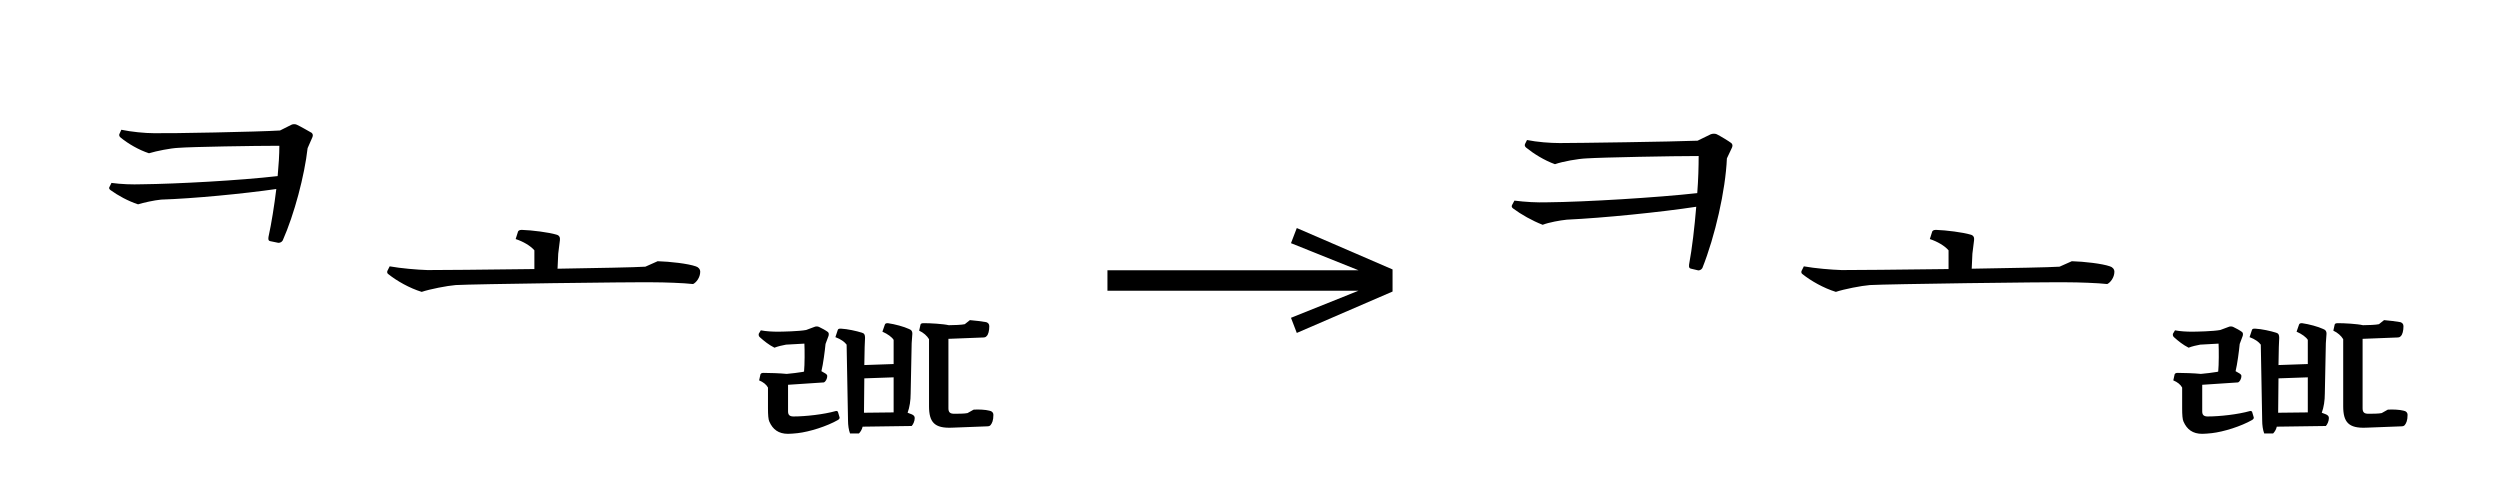
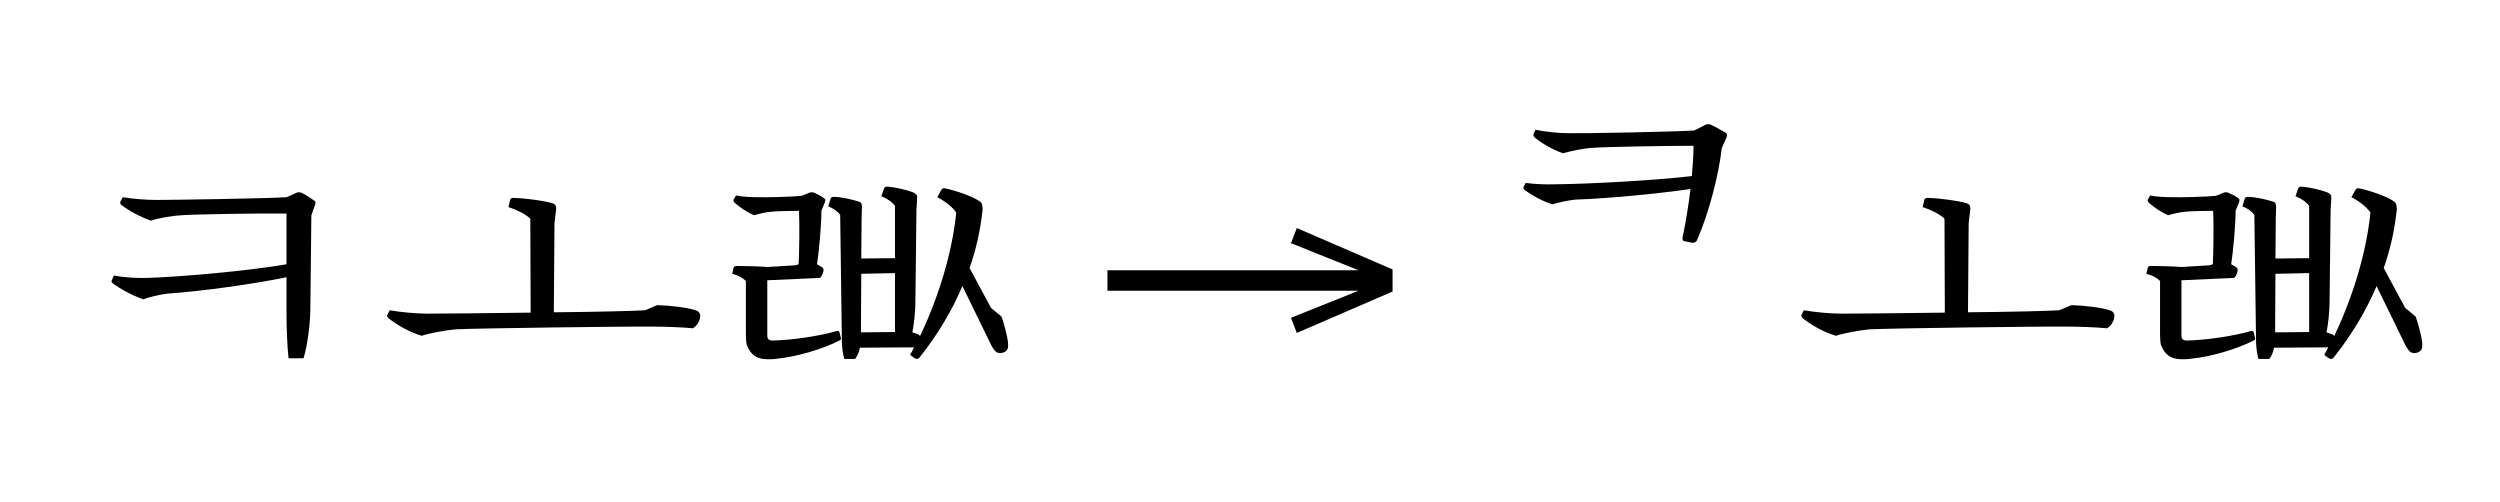
<svg xmlns="http://www.w3.org/2000/svg" xmlns:xlink="http://www.w3.org/1999/xlink" version="1.1" width="1009.59" height="202.578">
  <defs>
    <g>
      <symbol overflow="visible" id="id0:glyph0-0">
        <path style="stroke:none;" d="M 11 13.203 L 99 13.203 L 99 -96.797 L 11 -96.797 Z M 55 -46.312 L 20.016 -91.297 L 89.984 -91.297 Z M 58.516 -41.797 L 93.5 -86.797 L 93.5 3.188 Z M 20.016 7.703 L 55 -37.297 L 89.984 7.703 Z M 16.5 -86.797 L 51.484 -41.797 L 16.5 3.188 Z M 16.5 -86.797 " />
      </symbol>
      <symbol overflow="visible" id="id0:glyph0-1">
-         <path style="stroke:none;" d="M 29.922 -69.078 C 26.625 -68.969 23.203 -69.078 20.016 -69.516 L 19.359 -68.203 C 19.141 -67.875 19.25 -67.547 19.688 -67.203 C 22.109 -65.453 25.297 -63.688 28.594 -62.594 C 30.359 -63.141 33.766 -63.906 36.078 -64.125 C 46.422 -64.453 62.484 -66 73.266 -67.547 C 72.594 -62.047 71.719 -56.547 70.734 -52.031 C 70.625 -51.156 70.734 -50.812 71.281 -50.703 L 73.922 -50.156 C 74.469 -50.156 75.016 -50.375 75.344 -50.938 C 79.094 -59.406 82.391 -71.938 83.375 -80.734 L 84.922 -84.266 C 85.141 -84.812 85.141 -85.25 84.703 -85.688 C 83.703 -86.234 81.297 -87.672 79.859 -88.328 C 79.422 -88.547 78.656 -88.547 78.203 -88.328 L 74.469 -86.453 C 67.547 -86.016 38.828 -85.469 33.766 -85.578 C 30.797 -85.578 26.406 -86.016 23.203 -86.688 L 22.547 -85.25 C 22.438 -84.922 22.547 -84.484 22.984 -84.156 C 25.406 -82.172 28.812 -80.188 32.125 -79.094 C 34.656 -79.859 39.156 -80.734 41.578 -80.844 C 45.984 -81.188 66.438 -81.516 74.25 -81.516 C 74.25 -78.656 74.031 -75.234 73.703 -71.719 C 61.375 -70.297 40.922 -69.188 29.922 -69.078 Z M 29.922 -69.078 " />
+         <path style="stroke:none;" d="M 82.062 -12.875 C 83.375 -17.047 84.266 -24.422 84.266 -29.047 L 84.594 -59.062 L 85.797 -62.484 C 86.016 -63.031 86.016 -63.359 85.688 -63.688 C 84.812 -64.344 82.609 -65.781 81.406 -66.328 C 80.953 -66.547 80.188 -66.547 79.75 -66.328 L 76.672 -64.906 C 69.625 -64.453 39.484 -64.016 34.438 -64.016 C 31.344 -64.016 26.844 -64.344 23.656 -64.906 L 22.875 -63.469 C 22.766 -63.031 22.875 -62.703 23.203 -62.375 C 25.844 -60.391 29.375 -58.516 32.781 -57.312 C 35.203 -58.188 39.938 -58.953 42.562 -59.062 C 46.969 -59.406 68.641 -59.734 76.562 -59.625 L 76.562 -43.234 C 65.344 -41.25 42.906 -39.156 31.562 -38.828 C 28.266 -38.719 24.203 -38.938 20.797 -39.594 L 20.125 -38.062 C 19.906 -37.734 20.016 -37.406 20.453 -37.062 C 23.094 -35.094 26.844 -33.109 30.359 -31.906 C 32.125 -32.672 36.188 -33.547 38.281 -33.766 C 48.734 -34.438 66.656 -36.953 76.562 -39.047 L 76.562 -27.062 C 76.562 -23.203 76.781 -16.609 77.219 -12.875 Z M 82.062 -12.875 " />
      </symbol>
      <symbol overflow="visible" id="id0:glyph0-2">
        <path style="stroke:none;" d="" />
      </symbol>
      <symbol overflow="visible" id="id0:glyph0-3">
-         <path style="stroke:none;" d="M 58.078 -46.641 L 58.625 -51.047 C 58.734 -51.922 58.406 -52.578 57.531 -52.797 C 55 -53.562 49.609 -54.234 46.312 -54.344 C 45.438 -54.344 45.203 -54.016 45.094 -53.797 L 44.328 -51.375 C 46.75 -50.594 49.172 -49.172 50.375 -47.734 L 50.375 -41.688 C 34.656 -41.469 19.141 -41.359 15.844 -41.359 C 12.438 -41.469 7.266 -41.906 3.625 -42.562 L 2.859 -41.031 C 2.75 -40.594 2.859 -40.266 3.188 -40.047 C 5.938 -37.844 10.016 -35.531 13.969 -34.312 C 16.609 -35.203 22.219 -36.297 24.969 -36.516 C 30.797 -36.844 81.188 -37.516 88.875 -37.406 C 92.188 -37.406 98.672 -37.188 101.641 -36.844 C 102.625 -37.297 103.953 -38.938 103.953 -40.812 C 103.953 -41.688 103.297 -42.344 102.516 -42.562 C 99.984 -43.453 94.156 -44.109 90.203 -44.219 L 86.234 -42.453 C 82.938 -42.234 71.062 -42.016 57.859 -41.797 Z M 58.078 -46.641 " />
+         <path style="stroke:none;" d="M 56.875 -56.547 L 57.422 -61.156 C 57.422 -62.047 57.203 -62.594 56.312 -62.922 C 53.453 -63.797 47.297 -64.562 43.781 -64.688 C 43.016 -64.688 42.688 -64.453 42.562 -64.125 L 42.016 -61.703 C 44.766 -60.828 47.516 -59.406 49.062 -57.969 L 49.172 -27.609 C 33.875 -27.391 19.141 -27.281 15.844 -27.281 C 12.438 -27.281 7.266 -27.719 3.625 -28.375 L 2.859 -26.844 C 2.75 -26.516 2.859 -26.188 3.188 -25.844 C 5.938 -23.656 9.906 -21.344 13.969 -20.125 C 16.609 -21.016 22.219 -22 24.969 -22.219 C 30.797 -22.547 81.188 -23.203 88.875 -23.094 C 92.188 -23.094 98.672 -22.875 101.531 -22.547 C 102.625 -23.094 103.953 -24.75 103.953 -26.625 C 103.953 -27.5 103.297 -28.156 102.406 -28.375 C 99.875 -29.266 94.156 -29.922 90.094 -30.031 L 86.125 -28.375 C 82.828 -28.156 70.297 -27.828 56.656 -27.719 Z M 56.875 -56.547 " />
      </symbol>
      <symbol overflow="visible" id="id0:glyph0-4">
-         <path style="stroke:none;" d="M 37.625 -5.062 C 38.172 -5.281 38.719 -6.156 38.719 -7.156 C 38.719 -7.484 38.5 -7.703 38.172 -7.922 L 36.844 -8.688 C 37.406 -11 37.953 -15.188 38.172 -17.484 L 39.156 -20.125 C 39.266 -20.688 39.266 -21.016 38.938 -21.344 C 38.391 -21.781 36.844 -22.656 36.078 -22.984 C 35.641 -23.203 34.984 -23.203 34.547 -22.984 L 31.906 -22 C 29.594 -21.562 24.203 -21.453 22.656 -21.453 C 21.016 -21.453 18.922 -21.562 17.266 -21.891 L 16.609 -20.797 C 16.5 -20.344 16.609 -19.906 17.047 -19.578 C 18.266 -18.484 19.906 -17.156 21.672 -16.281 C 22.766 -16.719 24.203 -17.047 25.406 -17.266 L 31.344 -17.594 C 31.453 -15.734 31.453 -10.781 31.234 -8.578 L 30.906 -8.469 C 29.047 -8.141 27.609 -8.031 25.625 -7.812 C 23.656 -8.031 19.797 -8.141 18.156 -8.141 C 17.594 -8.141 17.375 -8.031 17.156 -7.703 L 16.719 -5.719 C 18.047 -5.172 19.031 -4.406 19.578 -3.406 L 19.578 3.297 C 19.578 5.391 19.688 6.938 20.016 7.594 C 21.125 10.125 22.984 11.547 26.062 11.547 C 26.734 11.547 28.266 11.438 29.156 11.328 C 33 10.891 38.609 9.125 42.234 7.047 C 42.688 6.703 42.797 6.484 42.688 6.156 L 42.234 4.625 C 42.234 4.297 41.797 4.062 41.469 4.188 C 37.625 5.281 31.688 5.938 27.828 5.938 C 26.516 5.938 26.062 5.391 26.062 4.297 L 26.062 -4.297 Z M 79.75 5.062 C 78.438 5.062 77.875 4.625 77.875 3.297 L 77.875 -19.141 L 89.094 -19.578 C 89.547 -19.578 89.984 -19.688 90.203 -20.016 C 90.75 -20.453 91.078 -21.781 91.078 -23.203 C 91.078 -23.875 90.75 -24.312 90.094 -24.531 C 88.875 -24.75 86.344 -25.078 84.812 -25.188 L 83.156 -23.875 C 82.281 -23.656 79.531 -23.547 77.984 -23.547 C 76.125 -23.984 71.938 -24.203 69.953 -24.203 C 69.297 -24.203 68.969 -24.094 68.859 -23.766 L 68.422 -21.781 C 69.844 -21.125 70.953 -20.125 71.609 -19.031 L 71.609 2.641 C 71.609 7.812 73.375 9.797 78.984 9.562 L 90.422 9.125 C 90.859 9.125 91.297 9.016 91.516 8.688 C 91.953 8.141 92.406 7.266 92.406 5.391 C 92.406 4.734 91.953 4.188 91.078 4.062 C 89.875 3.734 87.562 3.625 86.016 3.734 L 84.047 4.844 C 83.156 5.062 80.734 5.062 79.75 5.062 Z M 66 -17.703 L 66.219 -20.797 C 66.219 -21.562 66 -22 65.125 -22.328 C 63.469 -23.094 60.609 -23.875 58.297 -24.203 C 57.75 -24.203 57.422 -24.094 57.312 -23.656 L 56.547 -21.453 C 58.297 -20.688 59.625 -19.688 60.172 -18.812 L 60.172 -11 L 50.703 -10.672 L 50.812 -16.5 L 50.938 -19.469 C 50.938 -20.453 50.703 -20.906 49.938 -21.125 C 48.188 -21.672 45.312 -22.328 43.125 -22.438 C 42.453 -22.438 42.234 -22.328 42.125 -22 L 41.359 -19.688 C 43.125 -19.031 44.328 -18.156 44.984 -17.266 L 45.438 7.266 C 45.438 8.688 45.656 10.344 46.094 11.438 L 48.953 11.438 C 49.391 11 49.938 10.234 50.156 9.234 L 66 9.016 C 66.438 8.578 66.984 7.484 66.984 6.484 C 66.984 5.938 66.766 5.609 66.109 5.281 L 64.688 4.734 C 65.344 2.969 65.672 0.766 65.672 -1.438 Z M 50.703 -6.375 L 60.172 -6.703 L 60.172 4.625 L 50.594 4.734 Z M 50.703 -6.375 " />
+         <path style="stroke:none;" d="M 42.688 -21.234 C 42.562 -21.672 42.234 -21.781 41.797 -21.672 C 36.188 -20.016 27.062 -18.703 21.125 -18.594 C 19.797 -18.594 19.359 -19.141 19.359 -20.234 L 19.359 -38.062 L 36.406 -38.828 C 36.844 -39.266 37.516 -40.266 37.516 -41.359 C 37.516 -41.688 37.406 -42.016 36.953 -42.344 L 35.422 -43.234 C 36.078 -47.406 36.844 -55.984 36.844 -60.5 L 37.953 -63.25 C 38.172 -63.906 38.172 -64.234 37.734 -64.562 C 37.062 -65.125 35.312 -66 34.547 -66.328 C 33.984 -66.547 33.328 -66.547 32.891 -66.328 L 30.469 -65.344 C 27.5 -65.016 18.703 -64.797 16.172 -64.906 C 14.188 -64.906 11.328 -65.016 9.234 -65.453 L 8.469 -64.125 C 8.359 -63.797 8.469 -63.469 8.906 -63.031 C 10.562 -61.594 12.766 -60.062 15.062 -59.062 C 16.609 -59.516 18.812 -60.062 20.344 -60.172 C 21.781 -60.391 26.953 -60.5 29.594 -60.5 C 29.812 -57.094 29.703 -47.078 29.484 -43.234 L 28.484 -42.906 L 19.359 -42.344 C 17.156 -42.562 11.875 -42.688 9.562 -42.688 C 8.797 -42.688 8.578 -42.453 8.469 -42.125 L 8.031 -40.156 C 9.906 -39.703 11.438 -38.828 12.438 -37.844 L 12.438 -21.344 C 12.438 -19.141 12.547 -17.375 12.875 -16.828 C 14.078 -13.969 15.953 -12.547 19.469 -12.547 C 20.234 -12.547 21.781 -12.547 22.766 -12.766 C 28.594 -13.312 37.062 -15.734 42.688 -18.594 C 43.125 -18.812 43.234 -19.141 43.125 -19.469 Z M 67.547 -60.938 L 67.766 -64.562 C 67.875 -65.453 67.547 -65.891 66.766 -66.328 C 64.688 -67.203 60.938 -68.094 58.297 -68.312 C 57.531 -68.312 57.312 -68.203 57.094 -67.766 L 56.203 -65.234 C 58.297 -64.344 59.844 -63.25 60.609 -62.047 L 60.609 -45.203 L 49.719 -45.094 L 49.828 -58.188 L 49.938 -61.812 C 49.938 -62.703 49.719 -63.25 48.953 -63.469 C 46.969 -64.125 43.562 -64.906 41.031 -65.016 C 40.266 -65.016 39.938 -64.797 39.812 -64.453 L 39.047 -61.938 C 40.812 -61.266 42.234 -60.172 42.906 -59.188 L 43.453 -18.375 C 43.453 -16.609 43.781 -14.188 44.219 -12.656 L 47.734 -12.656 C 48.406 -13.531 48.953 -14.625 49.281 -16.281 L 66.766 -16.391 L 66 -14.844 C 65.453 -14.297 65.453 -13.859 65.891 -13.641 L 66.984 -12.875 C 67.547 -12.547 67.984 -12.547 68.531 -13.094 C 74.469 -20.562 79.094 -28.375 82.391 -36.188 L 91.734 -17.047 C 92.188 -16.172 92.844 -15.188 93.391 -14.844 C 94.266 -14.297 95.922 -14.516 96.688 -15.406 C 97.125 -15.844 97.234 -16.719 97.125 -18.047 C 96.906 -20.016 95.922 -23.766 95.047 -26.297 L 91.625 -29.156 L 84.703 -42.016 C 86.797 -47.953 88.109 -53.906 88.766 -59.625 C 88.875 -60.172 88.984 -61.047 88.875 -61.703 C 88.875 -62.594 88.547 -63.25 87.781 -63.688 C 85.688 -65.125 80.516 -66.984 76.781 -67.766 C 76.016 -67.875 75.797 -67.656 75.562 -67.203 L 74.25 -64.906 C 76.891 -63.578 79.312 -61.594 80.406 -59.953 C 79.203 -47.734 75.016 -33.219 68.641 -19.906 C 68.641 -20.234 68.531 -20.344 68.203 -20.562 L 66.219 -21.234 C 66.766 -23.875 67.203 -28.047 67.203 -31.016 Z M 49.719 -40.156 L 60.609 -40.375 L 60.609 -21.344 L 49.609 -21.234 Z M 49.719 -40.156 " />
      </symbol>
    </g>
    <g>
      <symbol overflow="visible" id="id1:glyph0-0">
        <path style="stroke:none;" d="M 5.375 -96.688 L 69.828 -96.688 L 69.828 0 L 5.375 0 Z M 8.062 -2.688 L 67.141 -2.688 L 67.141 -94 L 8.062 -94 Z M 8.062 -2.688 " />
      </symbol>
      <symbol overflow="visible" id="id1:glyph0-1">
        <path style="stroke:none;" d="M 68.156 -13.75 L 66.281 -18.641 L 88.094 -27.391 L 6.984 -27.391 L 6.984 -34 L 88.094 -34 L 66.281 -42.75 L 68.156 -47.641 L 99.094 -34.266 L 99.094 -27.125 Z M 68.156 -13.75 " />
      </symbol>
    </g>
    <g>
      <symbol overflow="visible" id="id2:glyph0-0">
        <path style="stroke:none;" d="M 11 13.203 L 99 13.203 L 99 -96.797 L 11 -96.797 Z M 55 -46.312 L 20.016 -91.297 L 89.984 -91.297 Z M 58.516 -41.797 L 93.5 -86.797 L 93.5 3.188 Z M 20.016 7.703 L 55 -37.297 L 89.984 7.703 Z M 16.5 -86.797 L 51.484 -41.797 L 16.5 3.188 Z M 16.5 -86.797 " />
      </symbol>
      <symbol overflow="visible" id="id2:glyph0-1">
-         <path style="stroke:none;" d="M 26.953 -63.25 C 23.656 -63.141 19.797 -63.359 16.391 -63.797 L 15.625 -62.375 C 15.406 -61.938 15.516 -61.594 15.953 -61.266 C 18.594 -59.297 22.109 -57.312 25.516 -55.984 C 27.5 -56.766 31.125 -57.422 33.328 -57.641 C 45.094 -58.188 63.688 -60.062 75.125 -61.812 C 74.578 -55.219 73.812 -48.516 72.812 -43.125 C 72.703 -42.125 72.938 -41.906 73.484 -41.797 L 75.797 -41.25 C 76.234 -41.25 76.781 -41.469 77.109 -42.016 C 81.188 -52.25 84.594 -67.094 85.031 -77.438 L 86.688 -80.953 C 86.906 -81.516 86.906 -81.953 86.453 -82.391 C 85.578 -83.047 83.047 -84.594 81.734 -85.25 C 81.188 -85.469 80.516 -85.469 79.859 -85.25 L 75.562 -83.156 C 67.547 -82.828 36.406 -82.391 31.016 -82.391 C 27.938 -82.391 23.656 -82.719 20.453 -83.375 L 19.797 -82.062 C 19.688 -81.625 19.688 -81.406 20.125 -80.953 C 22.547 -78.984 26.062 -76.781 29.484 -75.562 C 32.016 -76.453 36.953 -77.328 39.703 -77.438 C 44.656 -77.766 67.547 -78.203 75.906 -78.203 C 75.906 -74.797 75.797 -70.625 75.453 -66.219 C 62.703 -64.797 39.375 -63.359 26.953 -63.25 Z M 26.953 -63.25 " />
+         <path style="stroke:none;" d="M 29.922 -69.078 C 26.625 -68.969 23.203 -69.078 20.016 -69.516 L 19.359 -68.203 C 19.141 -67.875 19.25 -67.547 19.688 -67.203 C 22.109 -65.453 25.297 -63.688 28.594 -62.594 C 30.359 -63.141 33.766 -63.906 36.078 -64.125 C 46.422 -64.453 62.484 -66 73.266 -67.547 C 72.594 -62.047 71.719 -56.547 70.734 -52.031 C 70.625 -51.156 70.734 -50.812 71.281 -50.703 L 73.922 -50.156 C 74.469 -50.156 75.016 -50.375 75.344 -50.938 C 79.094 -59.406 82.391 -71.938 83.375 -80.734 L 84.922 -84.266 C 85.141 -84.812 85.141 -85.25 84.703 -85.688 C 83.703 -86.234 81.297 -87.672 79.859 -88.328 C 79.422 -88.547 78.656 -88.547 78.203 -88.328 L 74.469 -86.453 C 67.547 -86.016 38.828 -85.469 33.766 -85.578 C 30.797 -85.578 26.406 -86.016 23.203 -86.688 L 22.547 -85.25 C 22.438 -84.922 22.547 -84.484 22.984 -84.156 C 25.406 -82.172 28.812 -80.188 32.125 -79.094 C 34.656 -79.859 39.156 -80.734 41.578 -80.844 C 45.984 -81.188 66.438 -81.516 74.25 -81.516 C 74.25 -78.656 74.031 -75.234 73.703 -71.719 C 61.375 -70.297 40.922 -69.188 29.922 -69.078 Z M 29.922 -69.078 " />
      </symbol>
      <symbol overflow="visible" id="id2:glyph0-2">
        <path style="stroke:none;" d="" />
      </symbol>
      <symbol overflow="visible" id="id2:glyph0-3">
-         <path style="stroke:none;" d="M 58.078 -46.641 L 58.625 -51.047 C 58.734 -51.922 58.406 -52.578 57.531 -52.797 C 55 -53.562 49.609 -54.234 46.312 -54.344 C 45.438 -54.344 45.203 -54.016 45.094 -53.797 L 44.328 -51.375 C 46.75 -50.594 49.172 -49.172 50.375 -47.734 L 50.375 -41.688 C 34.656 -41.469 19.141 -41.359 15.844 -41.359 C 12.438 -41.469 7.266 -41.906 3.625 -42.562 L 2.859 -41.031 C 2.75 -40.594 2.859 -40.266 3.188 -40.047 C 5.938 -37.844 10.016 -35.531 13.969 -34.312 C 16.609 -35.203 22.219 -36.297 24.969 -36.516 C 30.797 -36.844 81.188 -37.516 88.875 -37.406 C 92.188 -37.406 98.672 -37.188 101.641 -36.844 C 102.625 -37.297 103.953 -38.938 103.953 -40.812 C 103.953 -41.688 103.297 -42.344 102.516 -42.562 C 99.984 -43.453 94.156 -44.109 90.203 -44.219 L 86.234 -42.453 C 82.938 -42.234 71.062 -42.016 57.859 -41.797 Z M 58.078 -46.641 " />
+         <path style="stroke:none;" d="M 56.875 -56.547 L 57.422 -61.156 C 57.422 -62.047 57.203 -62.594 56.312 -62.922 C 53.453 -63.797 47.297 -64.562 43.781 -64.688 C 43.016 -64.688 42.688 -64.453 42.562 -64.125 L 42.016 -61.703 C 44.766 -60.828 47.516 -59.406 49.062 -57.969 L 49.172 -27.609 C 33.875 -27.391 19.141 -27.281 15.844 -27.281 C 12.438 -27.281 7.266 -27.719 3.625 -28.375 L 2.859 -26.844 C 2.75 -26.516 2.859 -26.188 3.188 -25.844 C 5.938 -23.656 9.906 -21.344 13.969 -20.125 C 16.609 -21.016 22.219 -22 24.969 -22.219 C 30.797 -22.547 81.188 -23.203 88.875 -23.094 C 92.188 -23.094 98.672 -22.875 101.531 -22.547 C 102.625 -23.094 103.953 -24.75 103.953 -26.625 C 103.953 -27.5 103.297 -28.156 102.406 -28.375 C 99.875 -29.266 94.156 -29.922 90.094 -30.031 L 86.125 -28.375 C 82.828 -28.156 70.297 -27.828 56.656 -27.719 Z M 56.875 -56.547 " />
      </symbol>
      <symbol overflow="visible" id="id2:glyph0-4">
-         <path style="stroke:none;" d="M 37.625 -5.062 C 38.172 -5.281 38.719 -6.156 38.719 -7.156 C 38.719 -7.484 38.5 -7.703 38.172 -7.922 L 36.844 -8.688 C 37.406 -11 37.953 -15.188 38.172 -17.484 L 39.156 -20.125 C 39.266 -20.688 39.266 -21.016 38.938 -21.344 C 38.391 -21.781 36.844 -22.656 36.078 -22.984 C 35.641 -23.203 34.984 -23.203 34.547 -22.984 L 31.906 -22 C 29.594 -21.562 24.203 -21.453 22.656 -21.453 C 21.016 -21.453 18.922 -21.562 17.266 -21.891 L 16.609 -20.797 C 16.5 -20.344 16.609 -19.906 17.047 -19.578 C 18.266 -18.484 19.906 -17.156 21.672 -16.281 C 22.766 -16.719 24.203 -17.047 25.406 -17.266 L 31.344 -17.594 C 31.453 -15.734 31.453 -10.781 31.234 -8.578 L 30.906 -8.469 C 29.047 -8.141 27.609 -8.031 25.625 -7.812 C 23.656 -8.031 19.797 -8.141 18.156 -8.141 C 17.594 -8.141 17.375 -8.031 17.156 -7.703 L 16.719 -5.719 C 18.047 -5.172 19.031 -4.406 19.578 -3.406 L 19.578 3.297 C 19.578 5.391 19.688 6.938 20.016 7.594 C 21.125 10.125 22.984 11.547 26.062 11.547 C 26.734 11.547 28.266 11.438 29.156 11.328 C 33 10.891 38.609 9.125 42.234 7.047 C 42.688 6.703 42.797 6.484 42.688 6.156 L 42.234 4.625 C 42.234 4.297 41.797 4.062 41.469 4.188 C 37.625 5.281 31.688 5.938 27.828 5.938 C 26.516 5.938 26.062 5.391 26.062 4.297 L 26.062 -4.297 Z M 79.75 5.062 C 78.438 5.062 77.875 4.625 77.875 3.297 L 77.875 -19.141 L 89.094 -19.578 C 89.547 -19.578 89.984 -19.688 90.203 -20.016 C 90.75 -20.453 91.078 -21.781 91.078 -23.203 C 91.078 -23.875 90.75 -24.312 90.094 -24.531 C 88.875 -24.75 86.344 -25.078 84.812 -25.188 L 83.156 -23.875 C 82.281 -23.656 79.531 -23.547 77.984 -23.547 C 76.125 -23.984 71.938 -24.203 69.953 -24.203 C 69.297 -24.203 68.969 -24.094 68.859 -23.766 L 68.422 -21.781 C 69.844 -21.125 70.953 -20.125 71.609 -19.031 L 71.609 2.641 C 71.609 7.812 73.375 9.797 78.984 9.562 L 90.422 9.125 C 90.859 9.125 91.297 9.016 91.516 8.688 C 91.953 8.141 92.406 7.266 92.406 5.391 C 92.406 4.734 91.953 4.188 91.078 4.062 C 89.875 3.734 87.562 3.625 86.016 3.734 L 84.047 4.844 C 83.156 5.062 80.734 5.062 79.75 5.062 Z M 66 -17.703 L 66.219 -20.797 C 66.219 -21.562 66 -22 65.125 -22.328 C 63.469 -23.094 60.609 -23.875 58.297 -24.203 C 57.75 -24.203 57.422 -24.094 57.312 -23.656 L 56.547 -21.453 C 58.297 -20.688 59.625 -19.688 60.172 -18.812 L 60.172 -11 L 50.703 -10.672 L 50.812 -16.5 L 50.938 -19.469 C 50.938 -20.453 50.703 -20.906 49.938 -21.125 C 48.188 -21.672 45.312 -22.328 43.125 -22.438 C 42.453 -22.438 42.234 -22.328 42.125 -22 L 41.359 -19.688 C 43.125 -19.031 44.328 -18.156 44.984 -17.266 L 45.438 7.266 C 45.438 8.688 45.656 10.344 46.094 11.438 L 48.953 11.438 C 49.391 11 49.938 10.234 50.156 9.234 L 66 9.016 C 66.438 8.578 66.984 7.484 66.984 6.484 C 66.984 5.938 66.766 5.609 66.109 5.281 L 64.688 4.734 C 65.344 2.969 65.672 0.766 65.672 -1.438 Z M 50.703 -6.375 L 60.172 -6.703 L 60.172 4.625 L 50.594 4.734 Z M 50.703 -6.375 " />
+         <path style="stroke:none;" d="M 42.688 -21.234 C 42.562 -21.672 42.234 -21.781 41.797 -21.672 C 36.188 -20.016 27.062 -18.703 21.125 -18.594 C 19.797 -18.594 19.359 -19.141 19.359 -20.234 L 19.359 -38.062 L 36.406 -38.828 C 36.844 -39.266 37.516 -40.266 37.516 -41.359 C 37.516 -41.688 37.406 -42.016 36.953 -42.344 L 35.422 -43.234 C 36.078 -47.406 36.844 -55.984 36.844 -60.5 L 37.953 -63.25 C 38.172 -63.906 38.172 -64.234 37.734 -64.562 C 37.062 -65.125 35.312 -66 34.547 -66.328 C 33.984 -66.547 33.328 -66.547 32.891 -66.328 L 30.469 -65.344 C 27.5 -65.016 18.703 -64.797 16.172 -64.906 C 14.188 -64.906 11.328 -65.016 9.234 -65.453 L 8.469 -64.125 C 8.359 -63.797 8.469 -63.469 8.906 -63.031 C 10.562 -61.594 12.766 -60.062 15.062 -59.062 C 16.609 -59.516 18.812 -60.062 20.344 -60.172 C 21.781 -60.391 26.953 -60.5 29.594 -60.5 C 29.812 -57.094 29.703 -47.078 29.484 -43.234 L 28.484 -42.906 L 19.359 -42.344 C 17.156 -42.562 11.875 -42.688 9.562 -42.688 C 8.797 -42.688 8.578 -42.453 8.469 -42.125 L 8.031 -40.156 C 9.906 -39.703 11.438 -38.828 12.438 -37.844 L 12.438 -21.344 C 12.438 -19.141 12.547 -17.375 12.875 -16.828 C 14.078 -13.969 15.953 -12.547 19.469 -12.547 C 20.234 -12.547 21.781 -12.547 22.766 -12.766 C 28.594 -13.312 37.062 -15.734 42.688 -18.594 C 43.125 -18.812 43.234 -19.141 43.125 -19.469 Z M 67.547 -60.938 L 67.766 -64.562 C 67.875 -65.453 67.547 -65.891 66.766 -66.328 C 64.688 -67.203 60.938 -68.094 58.297 -68.312 C 57.531 -68.312 57.312 -68.203 57.094 -67.766 L 56.203 -65.234 C 58.297 -64.344 59.844 -63.25 60.609 -62.047 L 60.609 -45.203 L 49.719 -45.094 L 49.828 -58.188 L 49.938 -61.812 C 49.938 -62.703 49.719 -63.25 48.953 -63.469 C 46.969 -64.125 43.562 -64.906 41.031 -65.016 C 40.266 -65.016 39.938 -64.797 39.812 -64.453 L 39.047 -61.938 C 40.812 -61.266 42.234 -60.172 42.906 -59.188 L 43.453 -18.375 C 43.453 -16.609 43.781 -14.188 44.219 -12.656 L 47.734 -12.656 C 48.406 -13.531 48.953 -14.625 49.281 -16.281 L 66.766 -16.391 L 66 -14.844 C 65.453 -14.297 65.453 -13.859 65.891 -13.641 L 66.984 -12.875 C 67.547 -12.547 67.984 -12.547 68.531 -13.094 C 74.469 -20.562 79.094 -28.375 82.391 -36.188 L 91.734 -17.047 C 92.188 -16.172 92.844 -15.188 93.391 -14.844 C 94.266 -14.297 95.922 -14.516 96.688 -15.406 C 97.125 -15.844 97.234 -16.719 97.125 -18.047 C 96.906 -20.016 95.922 -23.766 95.047 -26.297 L 91.625 -29.156 L 84.703 -42.016 C 86.797 -47.953 88.109 -53.906 88.766 -59.625 C 88.875 -60.172 88.984 -61.047 88.875 -61.703 C 88.875 -62.594 88.547 -63.25 87.781 -63.688 C 85.688 -65.125 80.516 -66.984 76.781 -67.766 C 76.016 -67.875 75.797 -67.656 75.562 -67.203 L 74.25 -64.906 C 76.891 -63.578 79.312 -61.594 80.406 -59.953 C 79.203 -47.734 75.016 -33.219 68.641 -19.906 C 68.641 -20.234 68.531 -20.344 68.203 -20.562 L 66.219 -21.234 C 66.766 -23.875 67.203 -28.047 67.203 -31.016 Z M 49.719 -40.156 L 60.609 -40.375 L 60.609 -21.344 L 49.609 -21.234 Z M 49.719 -40.156 " />
      </symbol>
    </g>
  </defs>
  <g id="id0:id0" transform="matrix(1.25,0,0,1.25,0.0,0.0)">
    <g id="id0:surface1">
      <g style="fill:rgb(0%,0%,0%);fill-opacity:1;">
        <use xlink:href="#id0:glyph0-1" x="16" y="128.609" />
        <use xlink:href="#id0:glyph0-2" x="122.266" y="128.609" />
        <use xlink:href="#id0:glyph0-3" x="122.266" y="128.609" />
        <use xlink:href="#id0:glyph0-2" x="228.531" y="128.609" />
        <use xlink:href="#id0:glyph0-4" x="228.531" y="128.609" />
      </g>
    </g>
  </g>
  <g id="id1:id1" transform="matrix(1.25,0,0,1.25,438.4961,0.5859375)">
    <g id="id1:surface1">
      <g style="fill:rgb(0%,0%,0%);fill-opacity:1;">
        <use xlink:href="#id1:glyph0-1" x="0" y="120.844" />
      </g>
    </g>
  </g>
  <g id="id2:id2" transform="matrix(1.25,0,0,1.25,571.0938,0.0)">
    <g id="id2:surface1">
      <g style="fill:rgb(0%,0%,0%);fill-opacity:1;">
        <use xlink:href="#id2:glyph0-1" x="16" y="128.609" />
        <use xlink:href="#id2:glyph0-2" x="122.266" y="128.609" />
        <use xlink:href="#id2:glyph0-3" x="122.266" y="128.609" />
        <use xlink:href="#id2:glyph0-2" x="228.531" y="128.609" />
        <use xlink:href="#id2:glyph0-4" x="228.531" y="128.609" />
      </g>
    </g>
  </g>
</svg>
